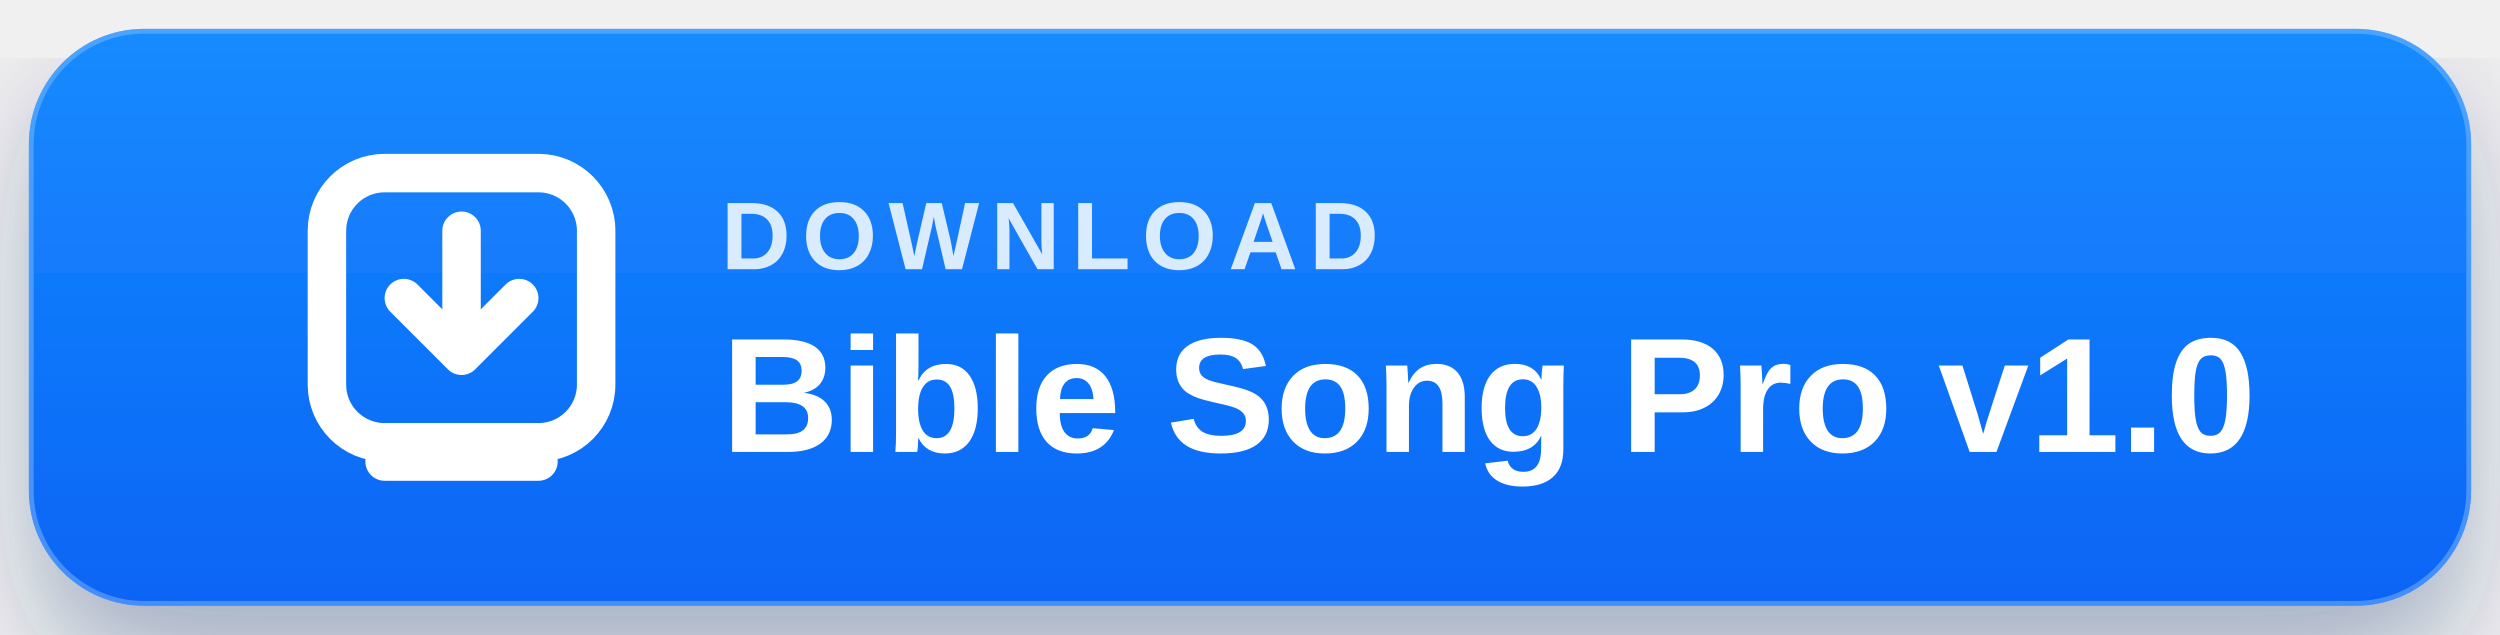
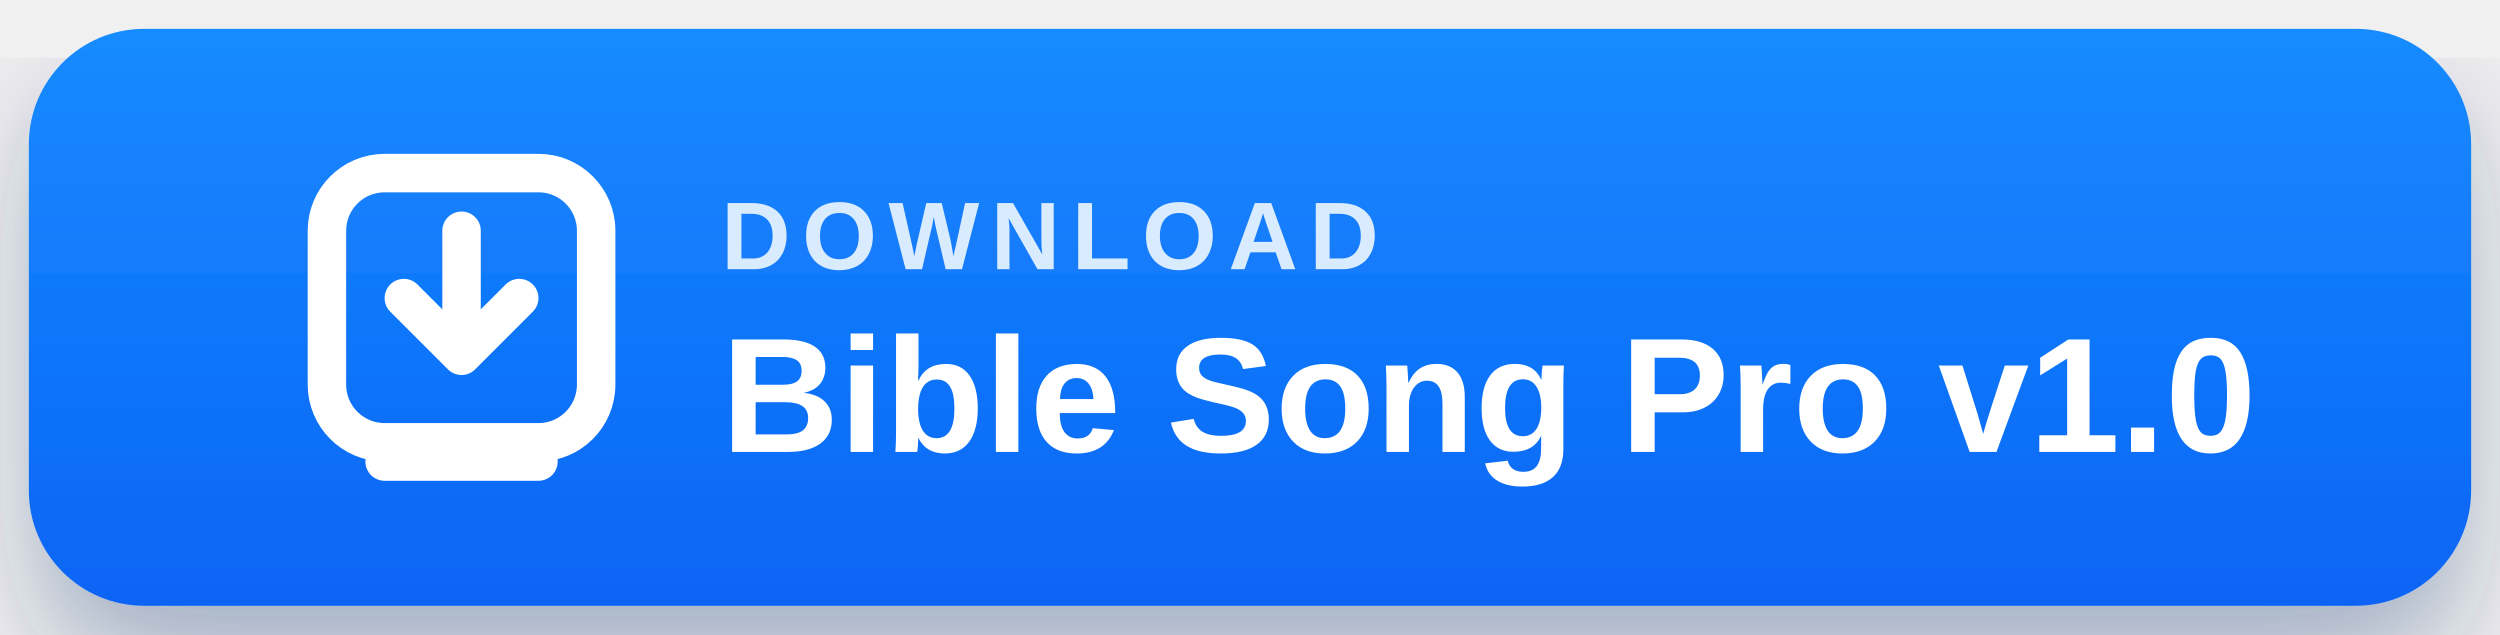
<svg xmlns="http://www.w3.org/2000/svg" width="520" height="132" viewBox="0 0 520 132" role="img" aria-labelledby="title desc">
  <defs>
    <linearGradient id="bg" x1="0" y1="0" x2="0" y2="1">
      <stop offset="0%" stop-color="#178bff" />
      <stop offset="100%" stop-color="#0a64f5" />
    </linearGradient>
    <filter id="shadow" x="-10%" y="-20%" width="120%" height="160%">
      <feDropShadow dx="0" dy="12" stdDeviation="14" flood-color="#062c67" flood-opacity="0.35" />
    </filter>
  </defs>
  <g filter="url(#shadow)">
    <rect x="6" y="6" width="508" height="120" rx="24" fill="url(#bg)" />
-     <rect x="6.5" y="6.5" width="507" height="119" rx="23.5" fill="none" stroke="#8dc2ff" stroke-opacity="0.45" />
  </g>
  <g fill="none" stroke="#ffffff" stroke-width="8" stroke-linecap="round" stroke-linejoin="round">
    <rect x="68" y="36" width="56" height="56" rx="12" />
    <path d="M96 48v24" />
    <path d="M84 62l12 12 12-12" />
    <path d="M80 96h32" />
  </g>
  <text x="150" y="56" fill="#d8ebff" font-family="Segoe UI, Arial, sans-serif" font-size="20" font-weight="700" letter-spacing="0.12em">DOWNLOAD</text>
  <text x="150" y="94" fill="#ffffff" font-family="Segoe UI, Arial, sans-serif" font-size="34" font-weight="800">Bible Song Pro v1.0</text>
</svg>
